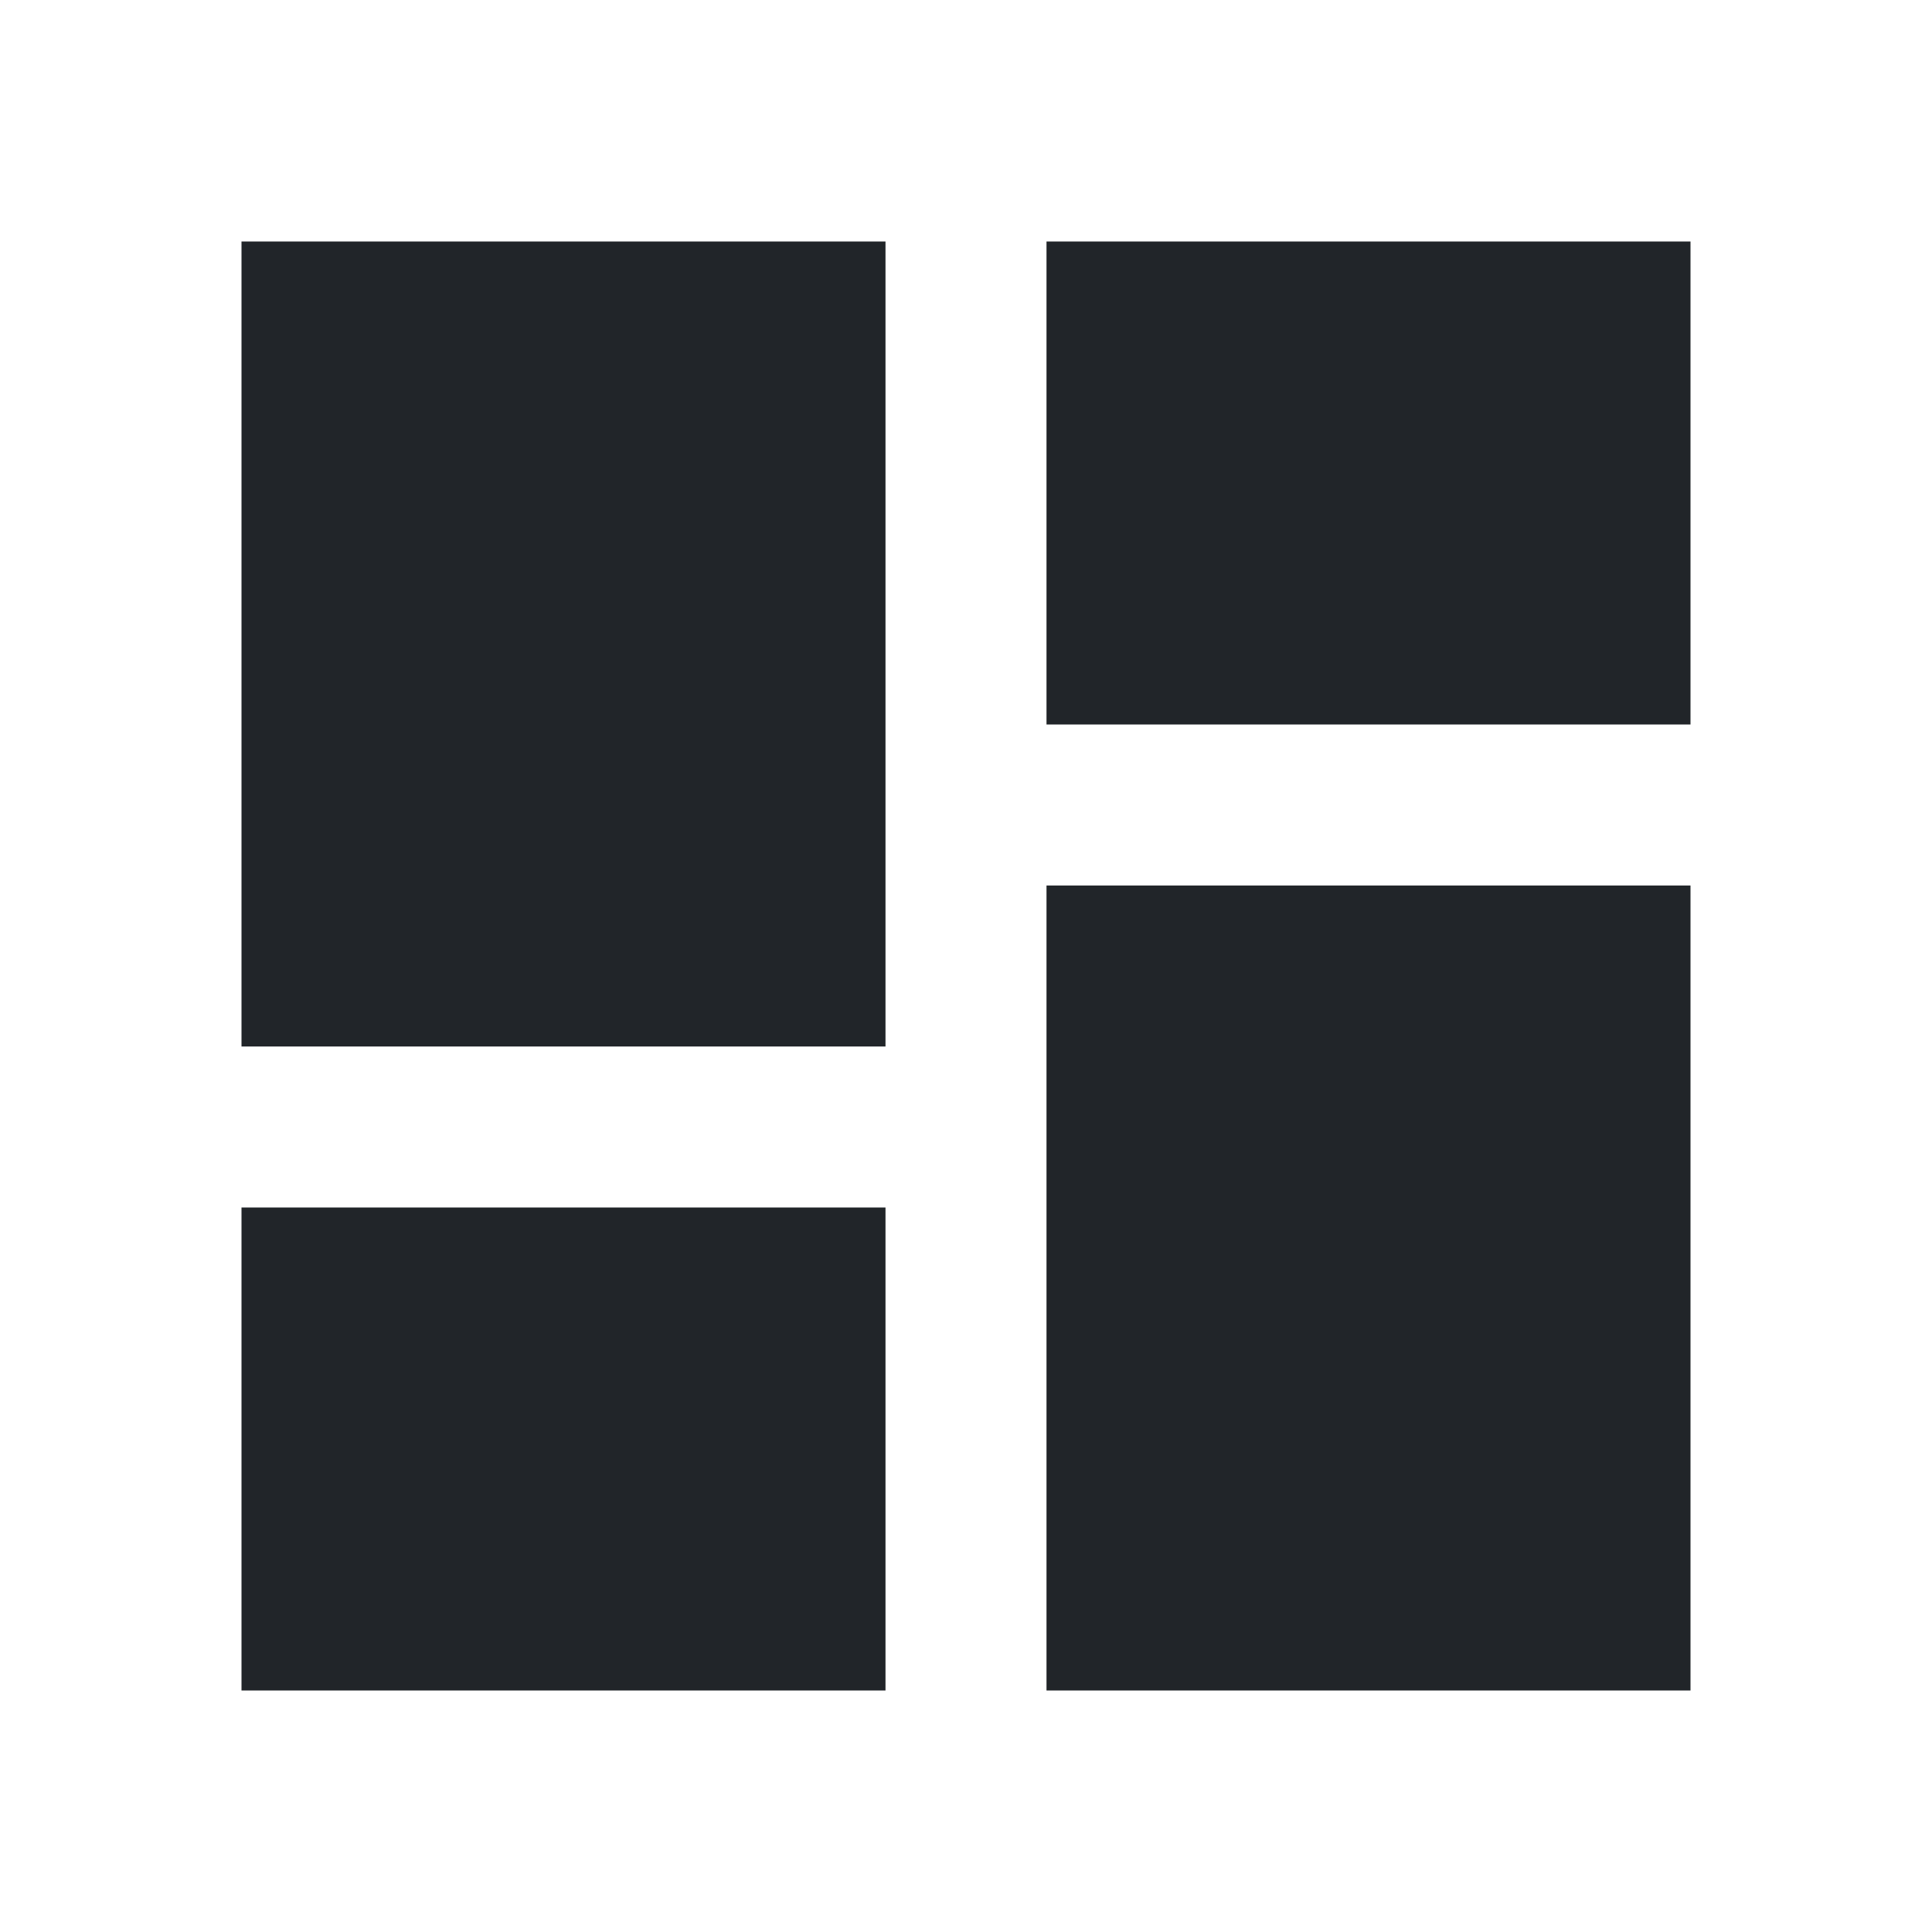
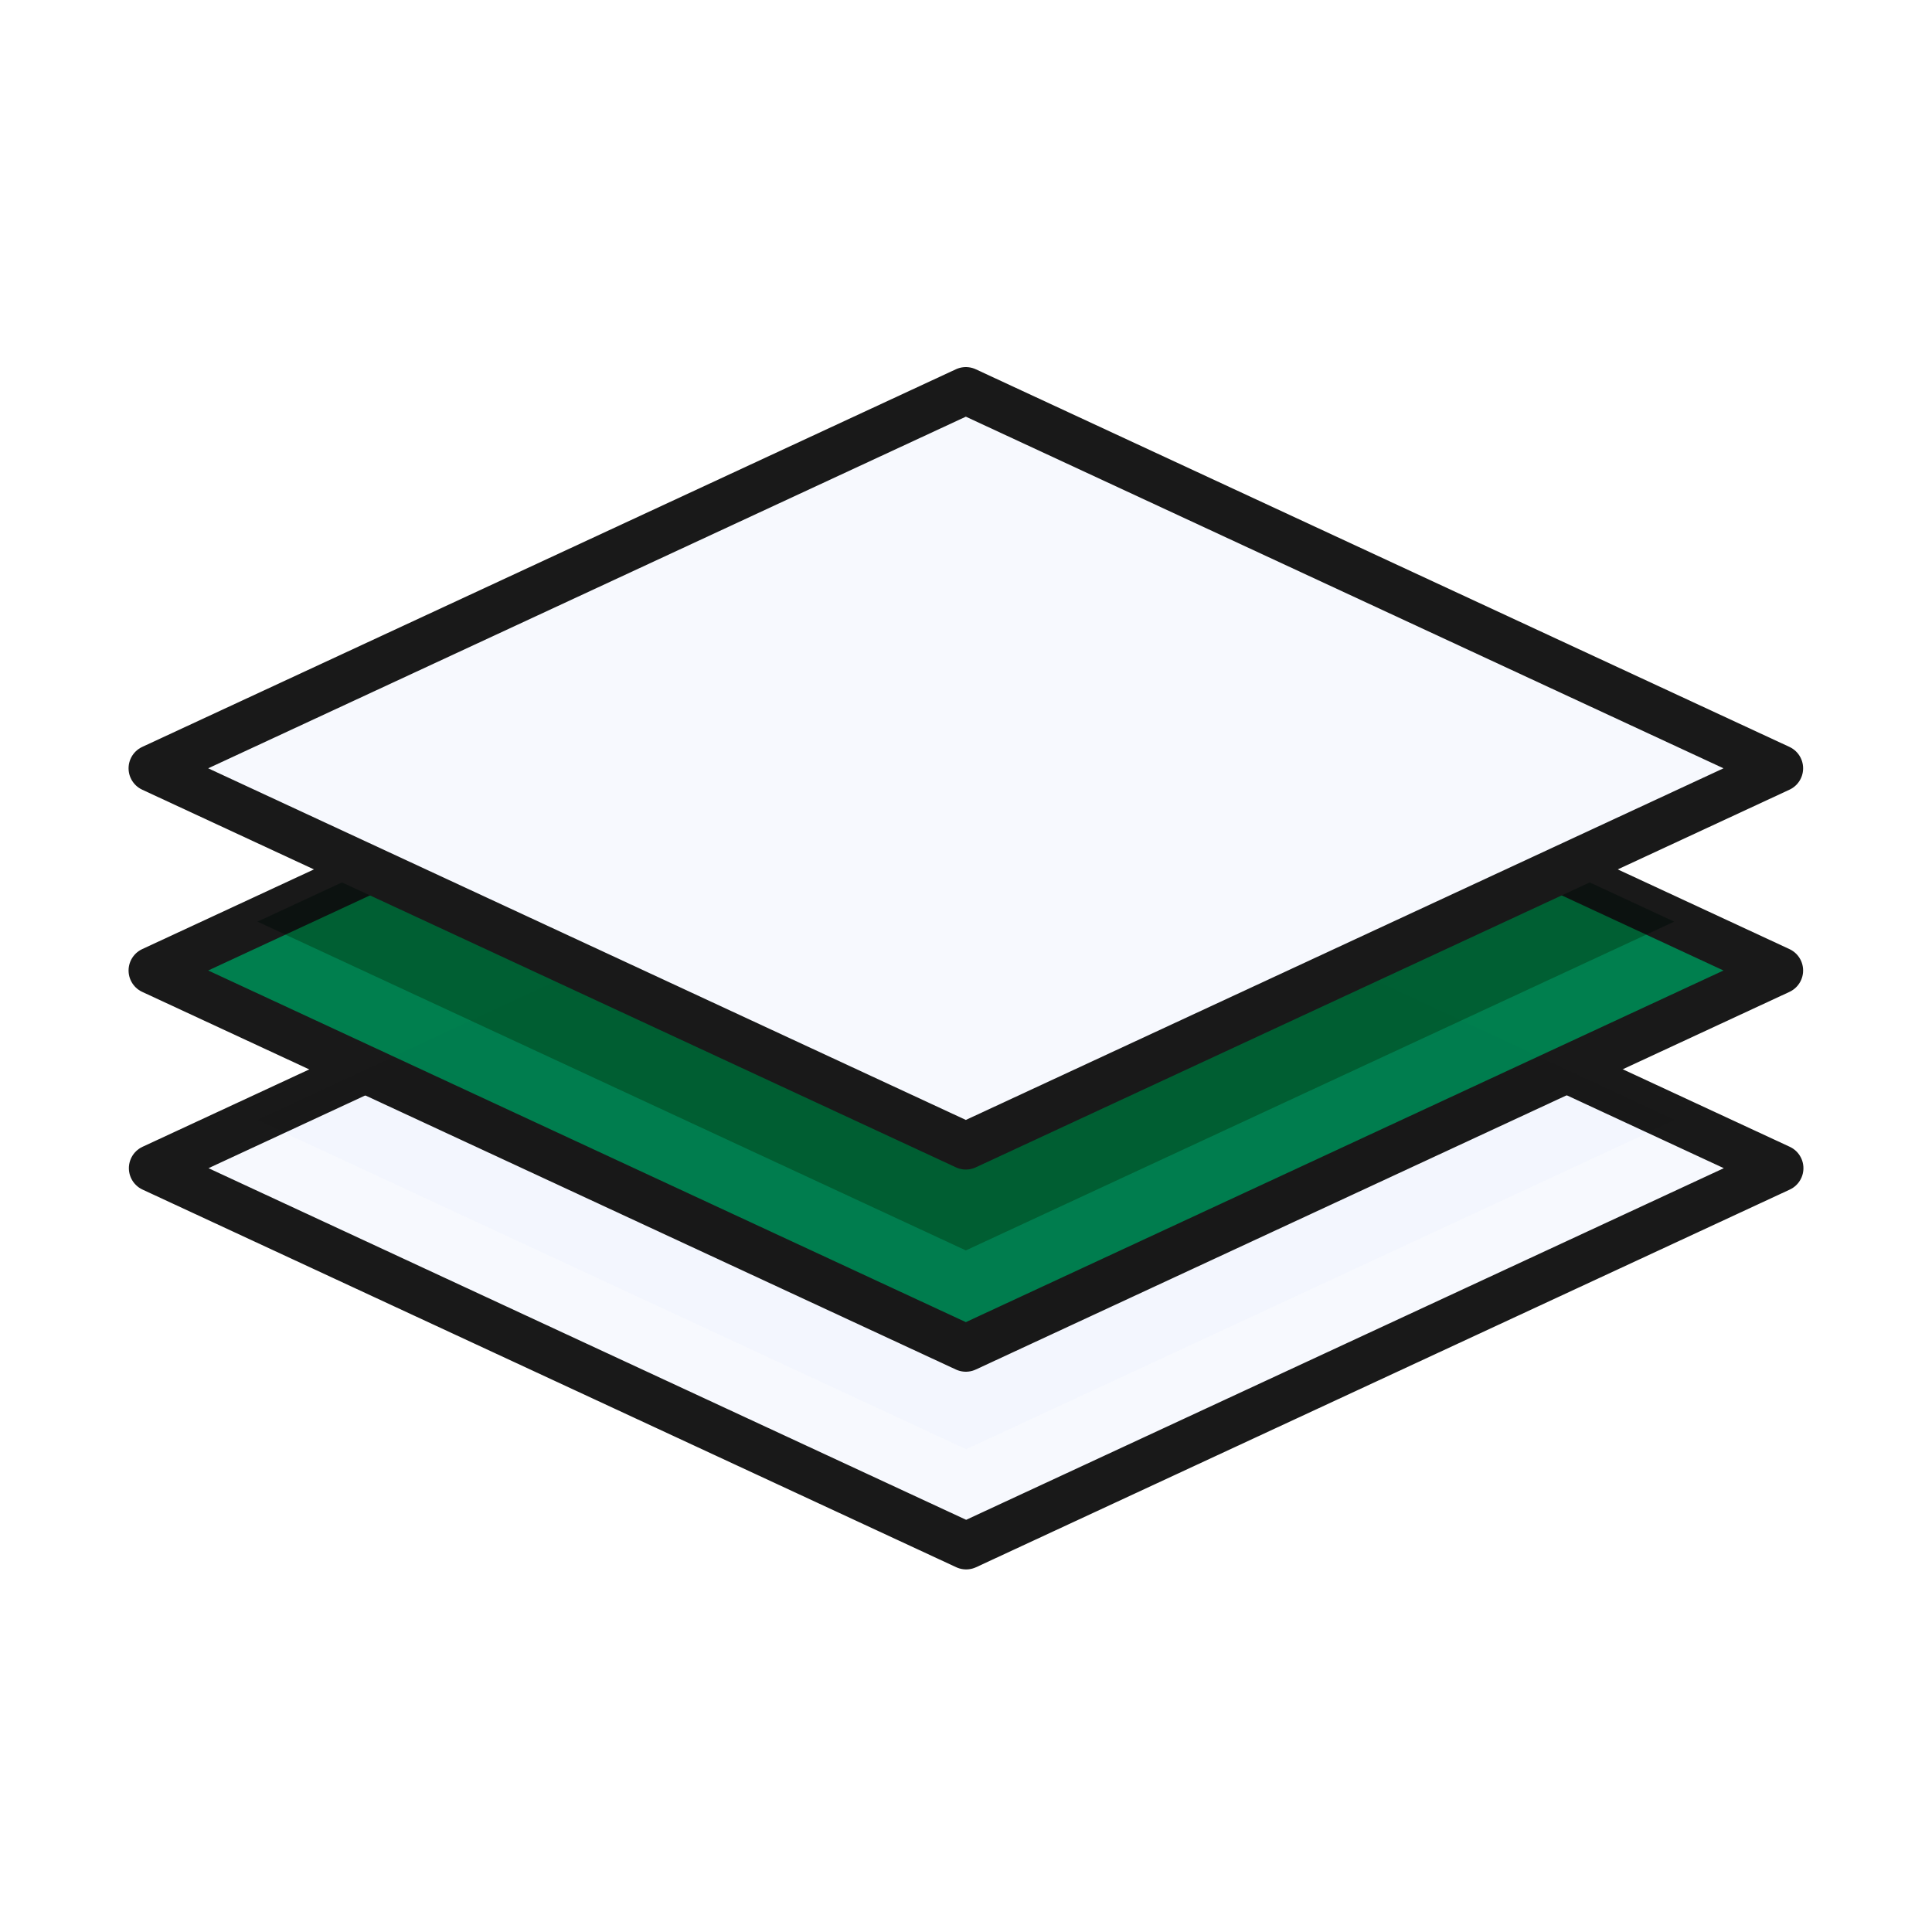
- <svg xmlns="http://www.w3.org/2000/svg" height="24px" viewBox="0 -960 960 960" width="24px" fill="#212529">
-   <path d="M520-600v-240h320v240H520ZM120-440v-400h320v400H120Zm400 320v-400h320v400H520Zm-400 0v-240h320v240H120Z" />
+ <svg xmlns="http://www.w3.org/2000/svg" width="430" height="430" fill="none" viewBox="0 0 430 430">
+   <path fill="#f7f9fe" stroke="#191919" stroke-linecap="round" stroke-linejoin="round" stroke-miterlimit="14.6" stroke-width="10.5" d="M215.034 344.05 33.934 260l181.1-84.05 181.1 84.05z" />
+   <path fill="#007f4e" stroke="#191919" stroke-linecap="round" stroke-linejoin="round" stroke-miterlimit="14.6" stroke-width="10.5" d="M214.965 300.05 33.865 216l181.1-84.05 181.1 84.05z" />
+   <path fill="#007f4e" fill-rule="evenodd" d="M57.297 205.125 214.965 278.3l157.668-73.175-157.668-73.175z" clip-rule="evenodd" opacity=".5" style="mix-blend-mode:multiply" />
+   <path fill="#f7f9fe" d="m57.096 249.25 157.937 73.3 157.937-73.3-157.937-73.3z" opacity=".5" style="mix-blend-mode:multiply" />
+   <path fill="#f7f9fe" stroke="#191919" stroke-linecap="round" stroke-linejoin="round" stroke-miterlimit="14.6" stroke-width="10.5" d="M214.965 255.05 33.865 171l181.1-84.05 181.1 84.05z" />
</svg>
